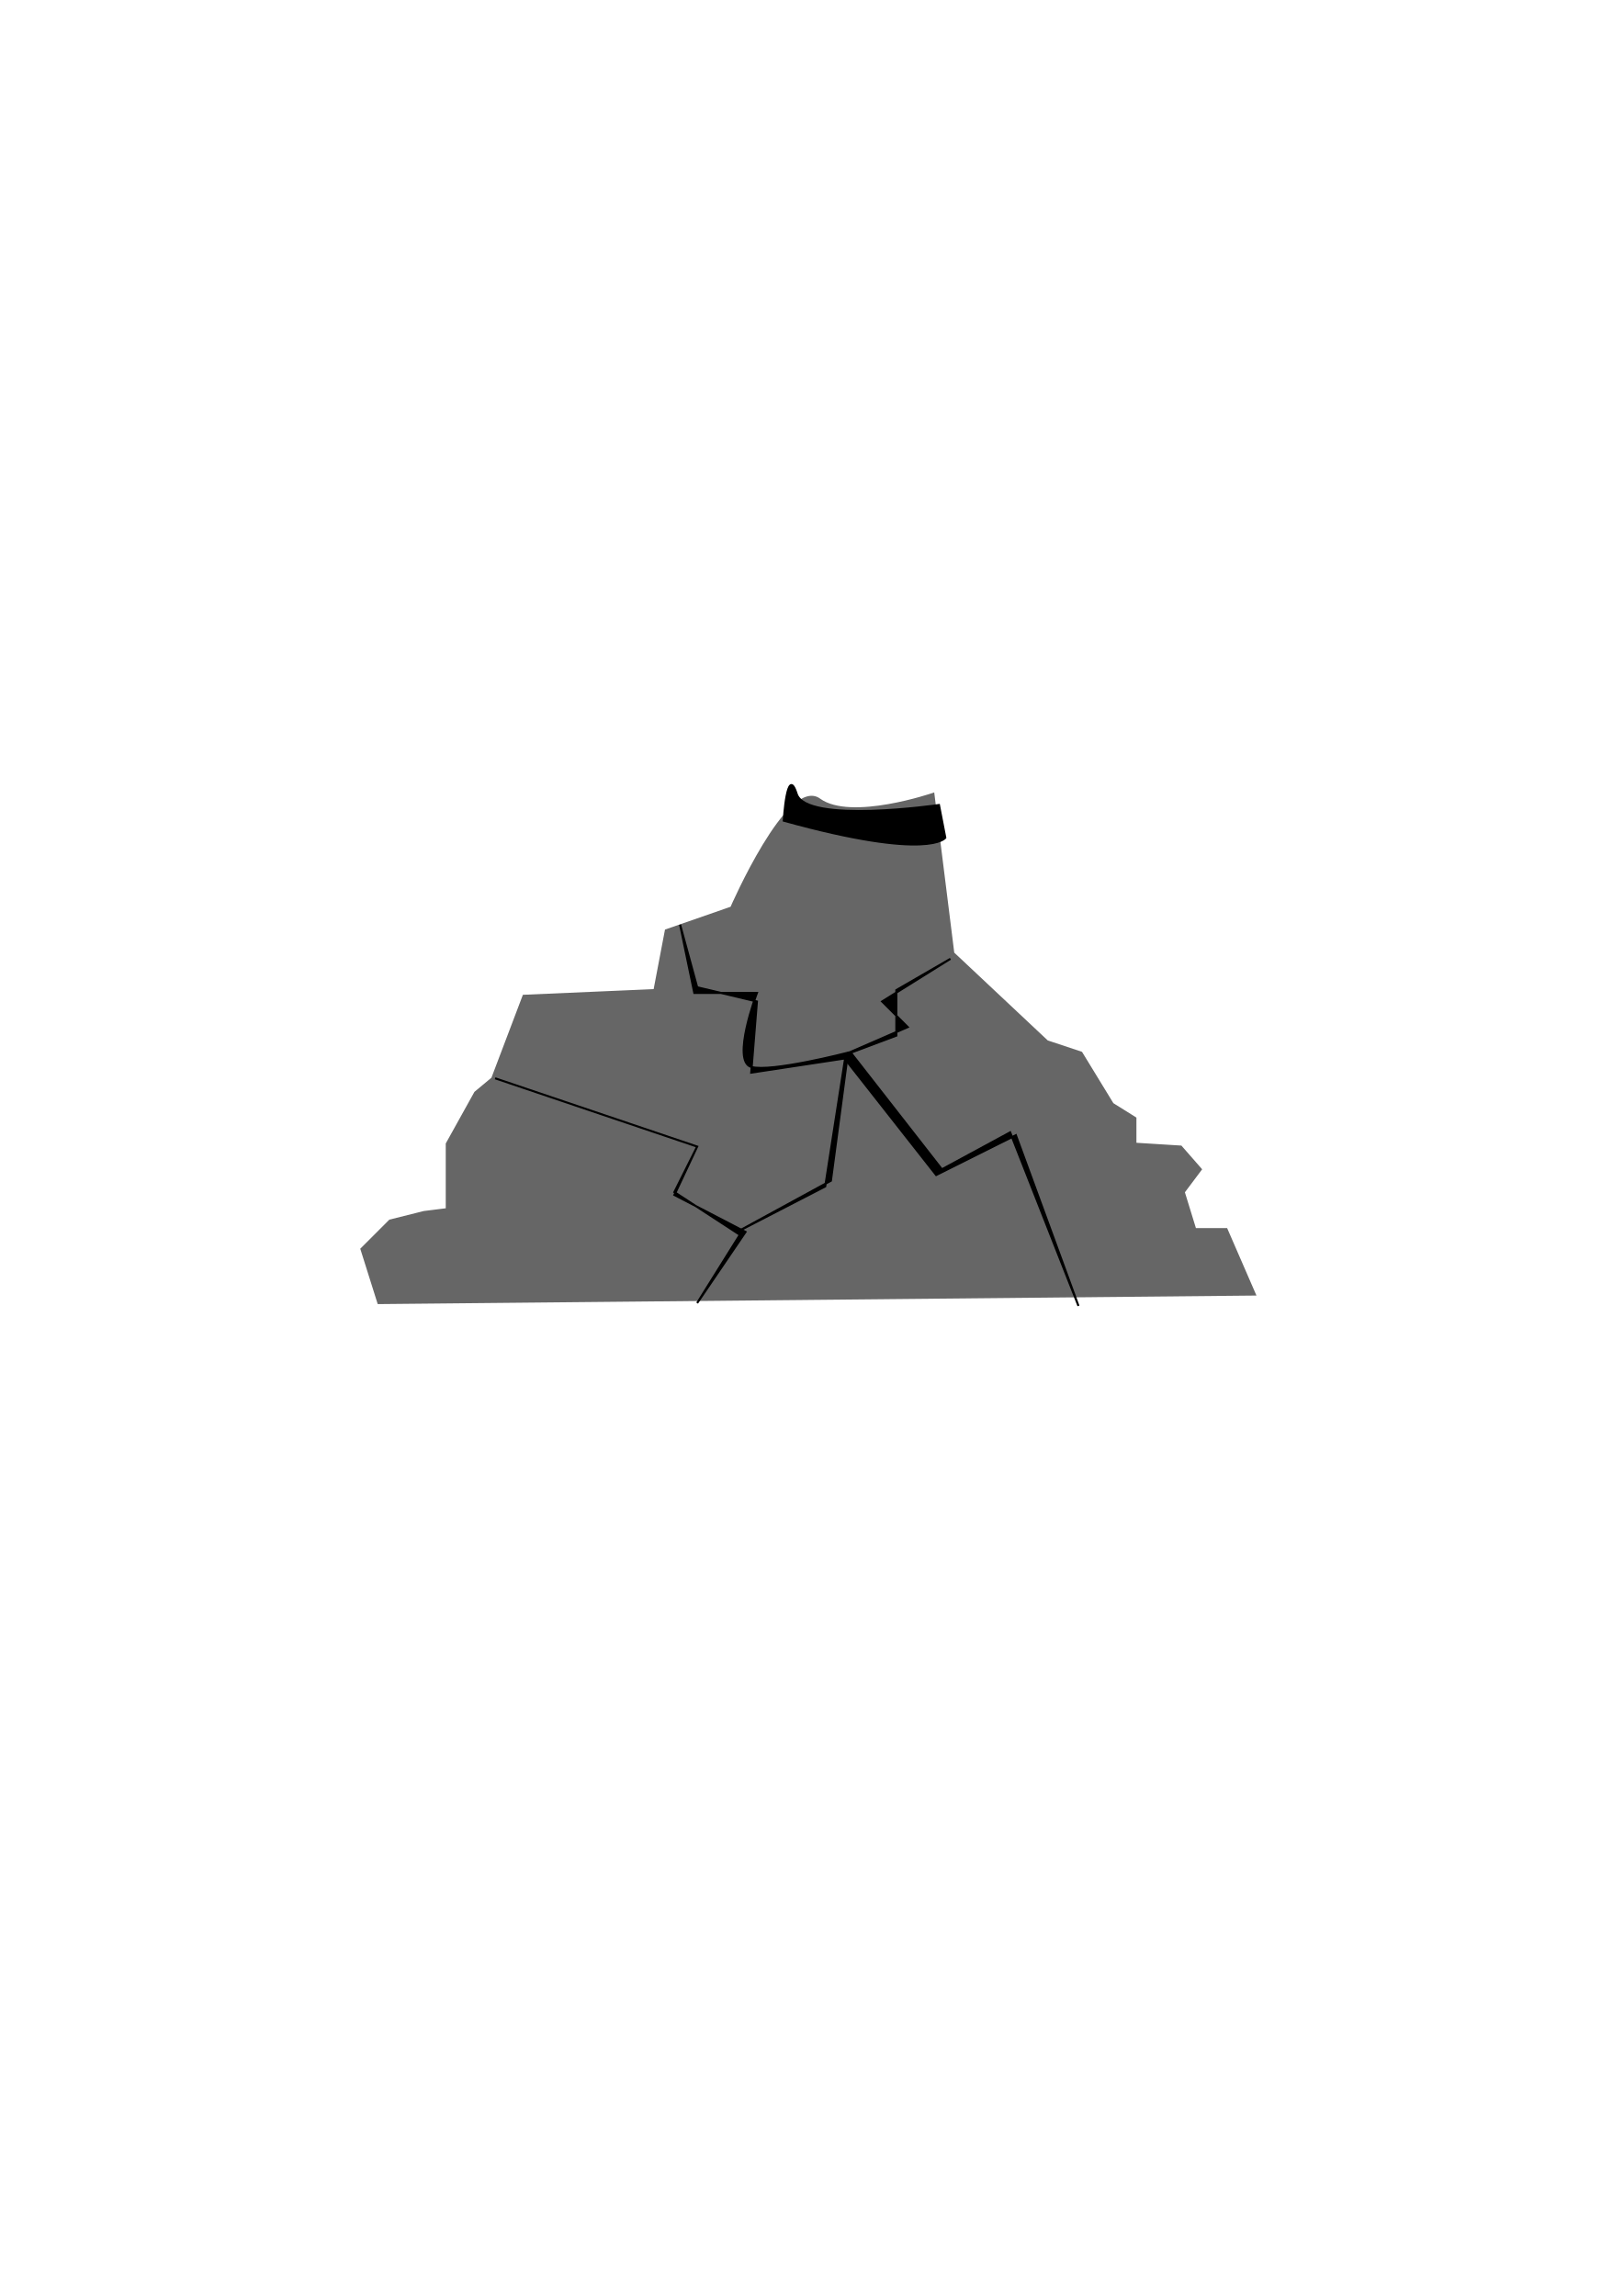
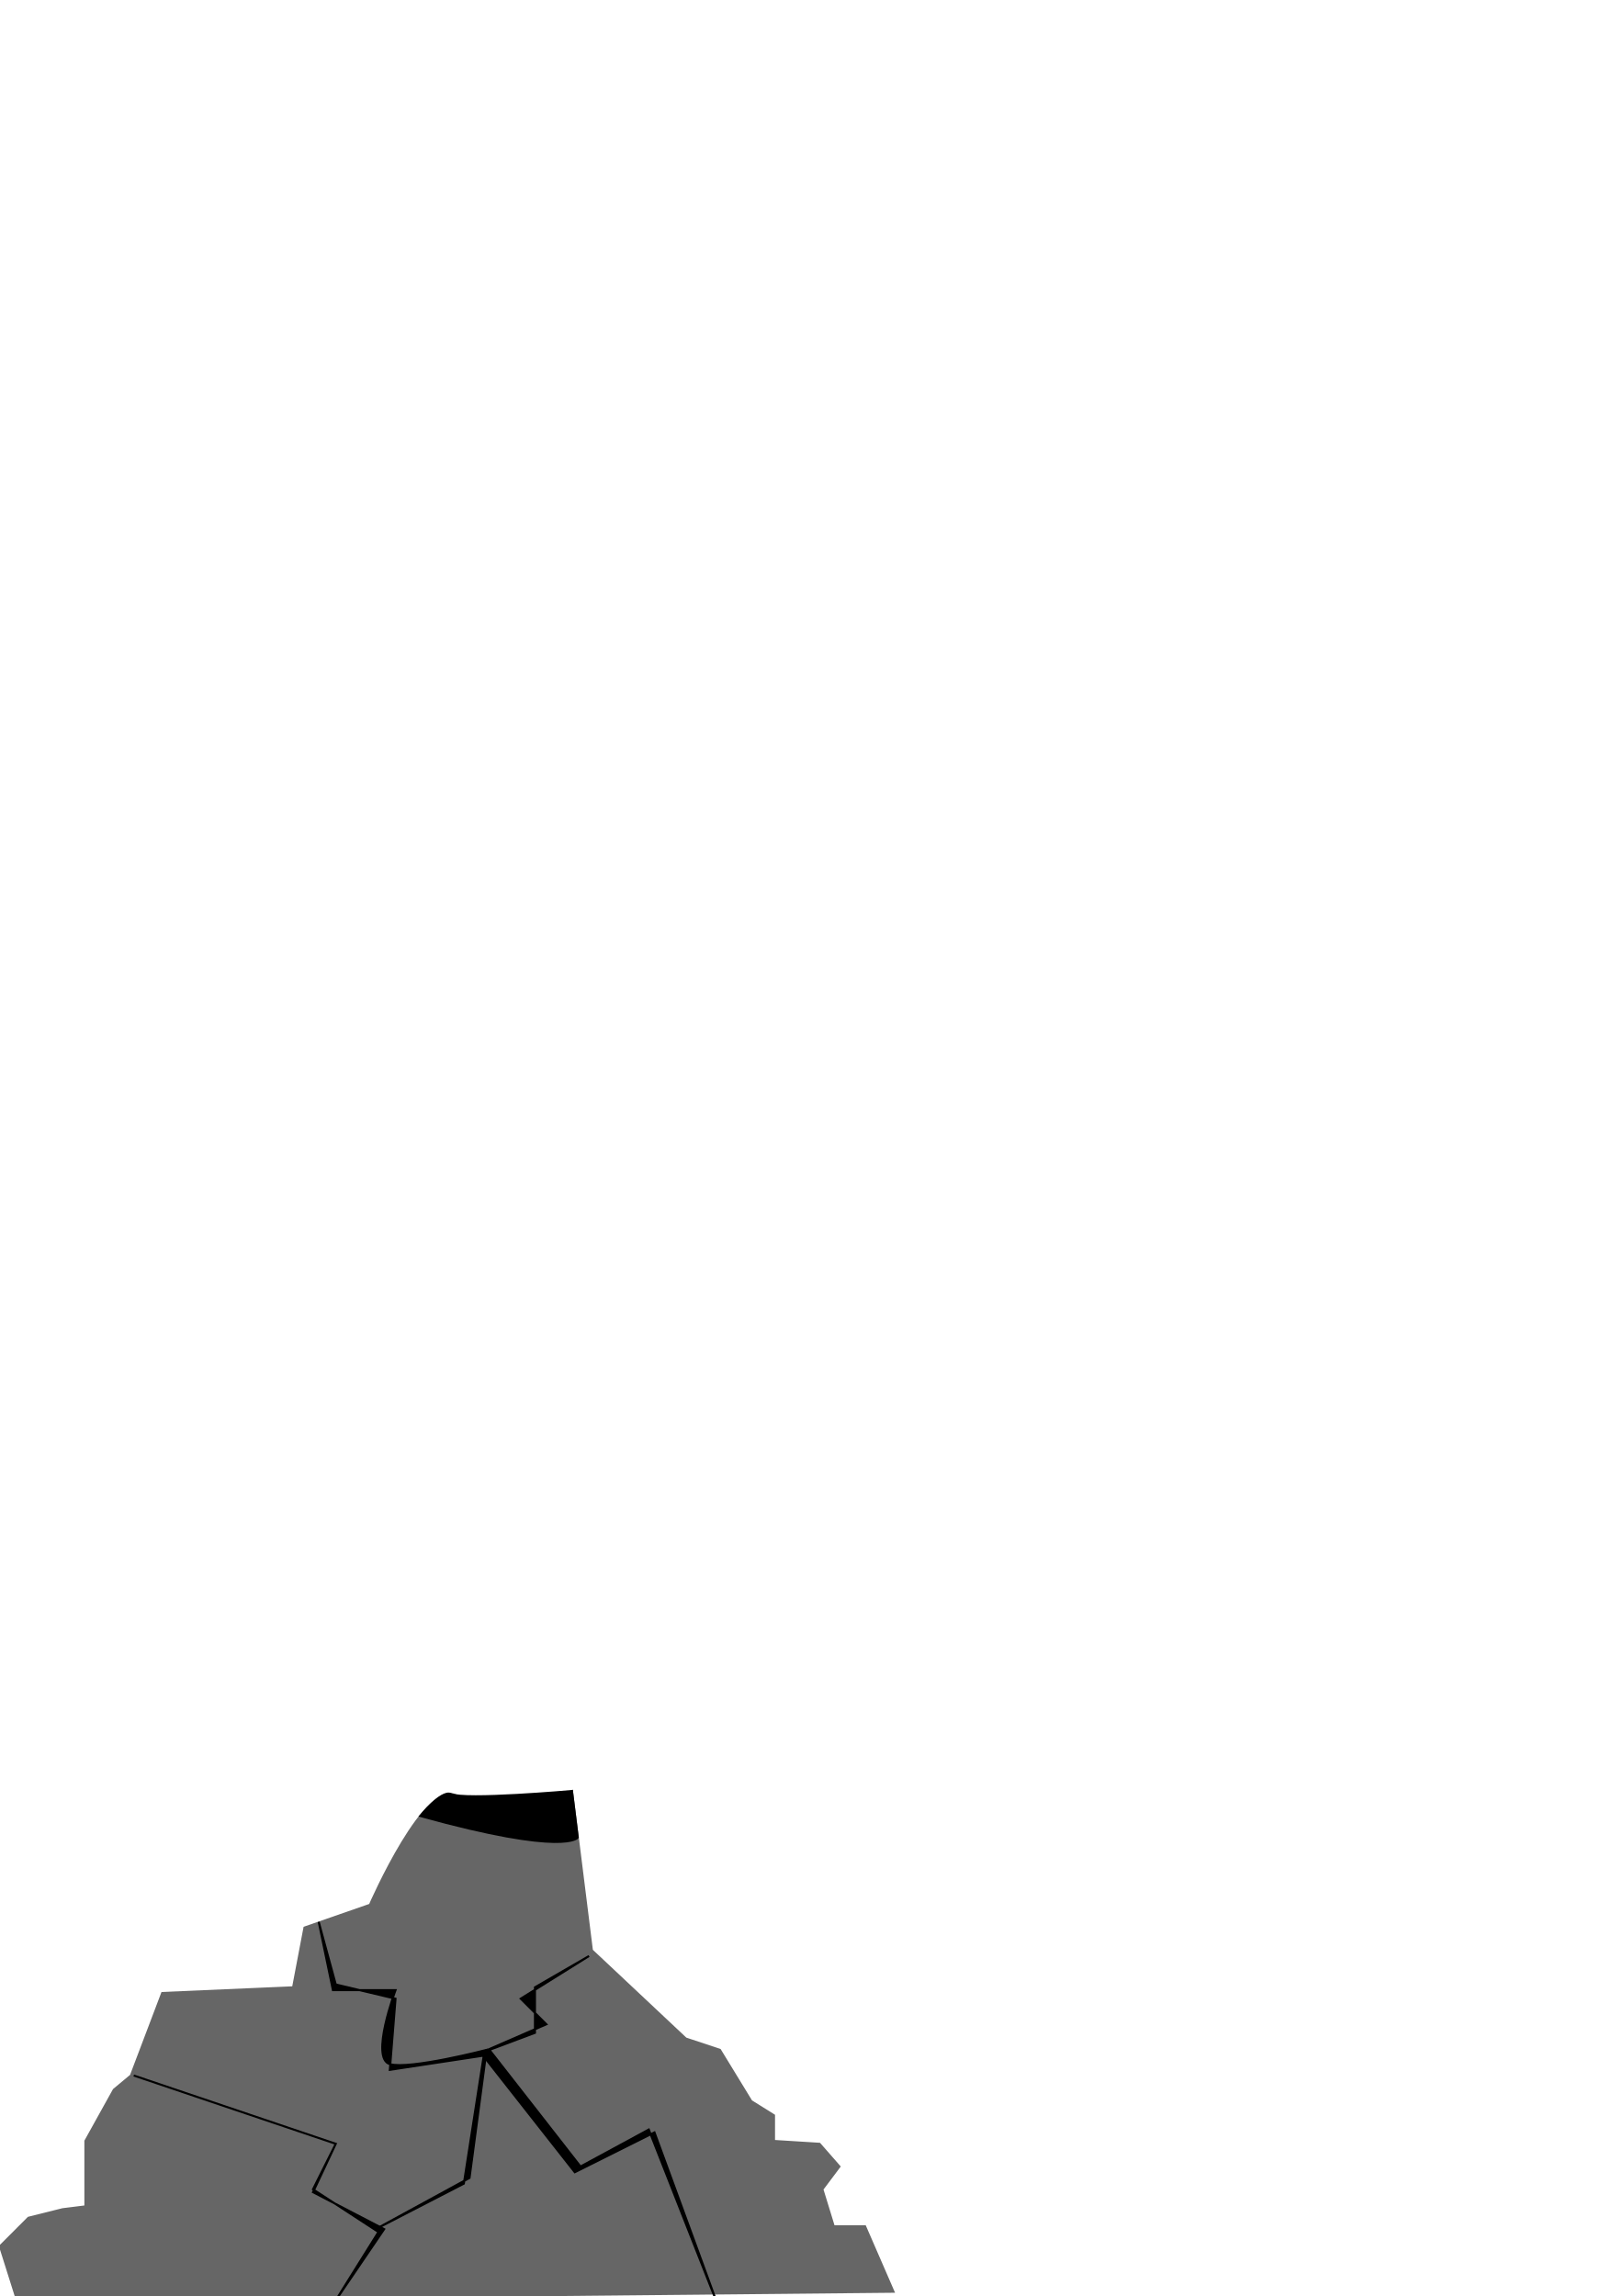
<svg xmlns="http://www.w3.org/2000/svg" width="210mm" height="297mm" viewBox="0 0 210 297" version="1.1" id="svg1">
  <defs id="defs1" />
  <g id="layer1">
-     <path style="fill:#666666;stroke:#666666;stroke-width:0.265" d="m 48.948,168.558 113.353,-1.104 -3.68,-8.465 h -4.048 l -1.472,-4.784 2.208,-2.944 -2.576,-2.944 -5.888,-0.368 v -3.312 l -2.944,-1.84 -4.048,-6.625 -4.416,-1.472 -12.145,-11.409 -2.576,-20.61 c 0,0 -10.673,3.68 -14.721,0.736 -4.048,-2.944 -11.409,13.985 -11.409,13.985 l -8.465,2.944 -1.472,7.729 -16.929,0.736 -4.048,10.673 -2.208,1.84 -3.68,6.625 v 8.465 l -2.944,0.368 -4.416,1.104 -3.68,3.68 z" id="path1" />
-     <path style="fill:#000000;stroke:#000000;stroke-width:0.265" d="m 64.037,139.483 26.13,8.833 -2.944,6.257 9.201,4.784 -6.257,9.201 5.52,-8.833 -8.465,-5.52 2.944,-5.888 z" id="path2" />
-     <path style="fill:#000000;stroke:#000000;stroke-width:0.265" d="m 122.922,124.026 -8.833,5.52 3.312,3.312 -8.465,3.68 12.145,15.457 10.305,-5.152 8.097,22.082 -8.833,-22.45 -8.833,4.784 -11.777,-15.089 5.888,-2.208 v -5.888 z" id="path3" />
-     <path style="fill:#000000;stroke:#000000;stroke-width:0.265" d="m 87.959,119.61 1.84,8.833 h 8.097 c 0,0 -3.312,8.833 -0.736,9.569 2.576,0.736 12.513,-1.84 12.513,-1.84 l -2.208,16.561 -12.145,6.625 11.409,-5.888 2.576,-16.561 -12.145,1.84 0.736,-9.201 -7.729,-1.84 z" id="path4" />
-     <path style="fill:#000000;stroke:#000000;stroke-width:0.265" d="m 101.368,106.16 c 18.917,5.242 20.891,2.202 20.891,2.202 l -0.819,-4.229 c 0,0 -17.165,2.489 -18.404,-1.434 -1.24,-3.924 -1.668,3.461 -1.668,3.461 z" id="path5" />
+     <path style="fill:#666666;stroke:#666666;stroke-width:0.265" d="m 2.208,297.552 113.353,-1.104 -3.68,-8.465 h -4.048 l -1.472,-4.784 2.208,-2.944 -2.576,-2.944 -5.888,-0.368 v -3.312 l -2.944,-1.84 -4.048,-6.625 -4.416,-1.472 -12.145,-11.409 -2.576,-20.61 c 0,0 -10.673,3.68 -14.721,0.736 -4.048,-2.944 -11.409,13.985 -11.409,13.985 l -8.465,2.944 -1.472,7.729 -16.929,0.736 -4.048,10.673 -2.208,1.84 -3.68,6.625 v 8.465 L 8.097,285.775 3.68,286.879 0,290.559 Z" id="path1" />
+     <path style="fill:#000000;stroke:#000000;stroke-width:0.265" d="m 17.297,268.478 26.13,8.833 -2.944,6.257 9.201,4.784 -6.257,9.201 5.52,-8.833 -8.465,-5.52 2.944,-5.888 z" id="path2" />
+     <path style="fill:#000000;stroke:#000000;stroke-width:0.265" d="m 76.182,253.02 -8.833,5.52 3.312,3.312 -8.465,3.68 12.145,15.457 10.305,-5.152 8.097,22.082 -8.833,-22.45 -8.833,4.784 -11.777,-15.089 5.888,-2.208 v -5.888 z" id="path3" />
+     <path style="fill:#000000;stroke:#000000;stroke-width:0.265" d="m 41.219,248.604 1.84,8.833 h 8.097 c 0,0 -3.312,8.833 -0.736,9.569 2.576,0.736 12.513,-1.84 12.513,-1.84 l -2.208,16.561 -12.145,6.625 11.409,-5.888 2.576,-16.561 -12.145,1.84 0.736,-9.201 -7.729,-1.84 z" id="path4" />
+     <path style="fill:#000000;stroke:#000000;stroke-width:0.265" d="m 54.352,234.906 c 18.917,5.242 20.374,2.786 20.374,2.786 l -0.752,-6.017 c 0,0 -13.849,1.231 -15.68,0.394 -1.191,-0.544 -3.942,2.837 -3.942,2.837 z" id="path5" />
  </g>
</svg>
